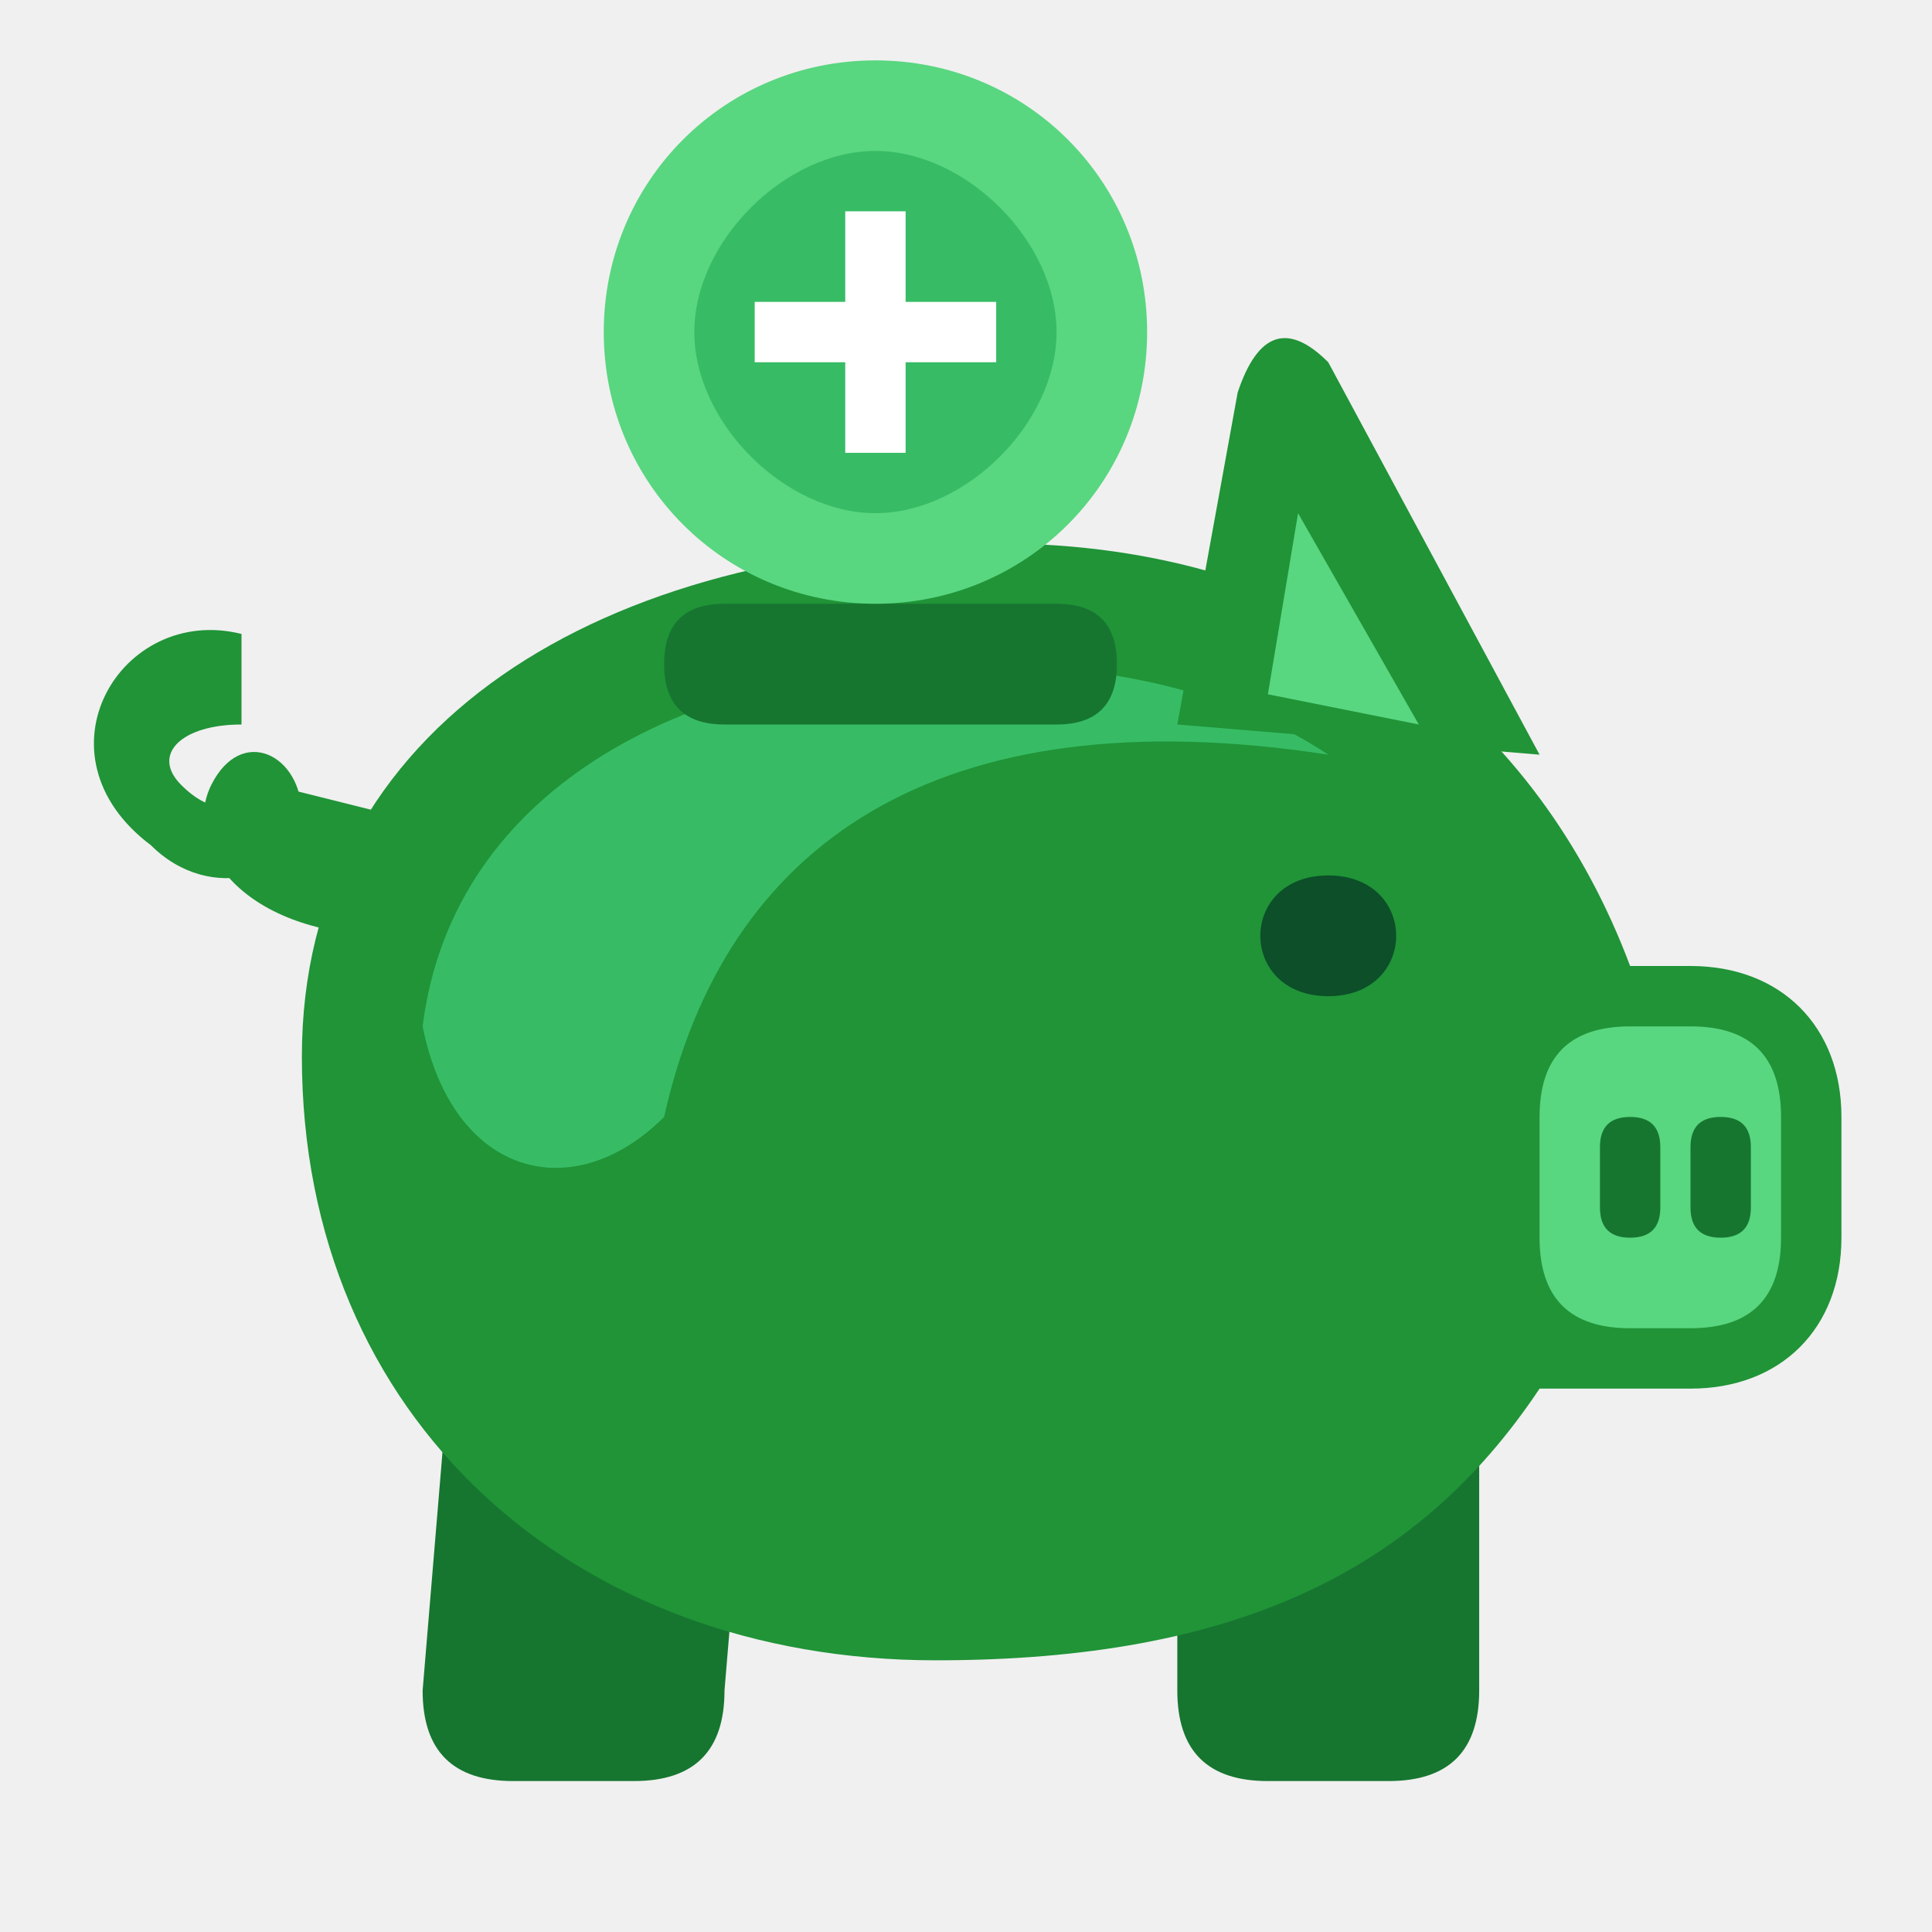
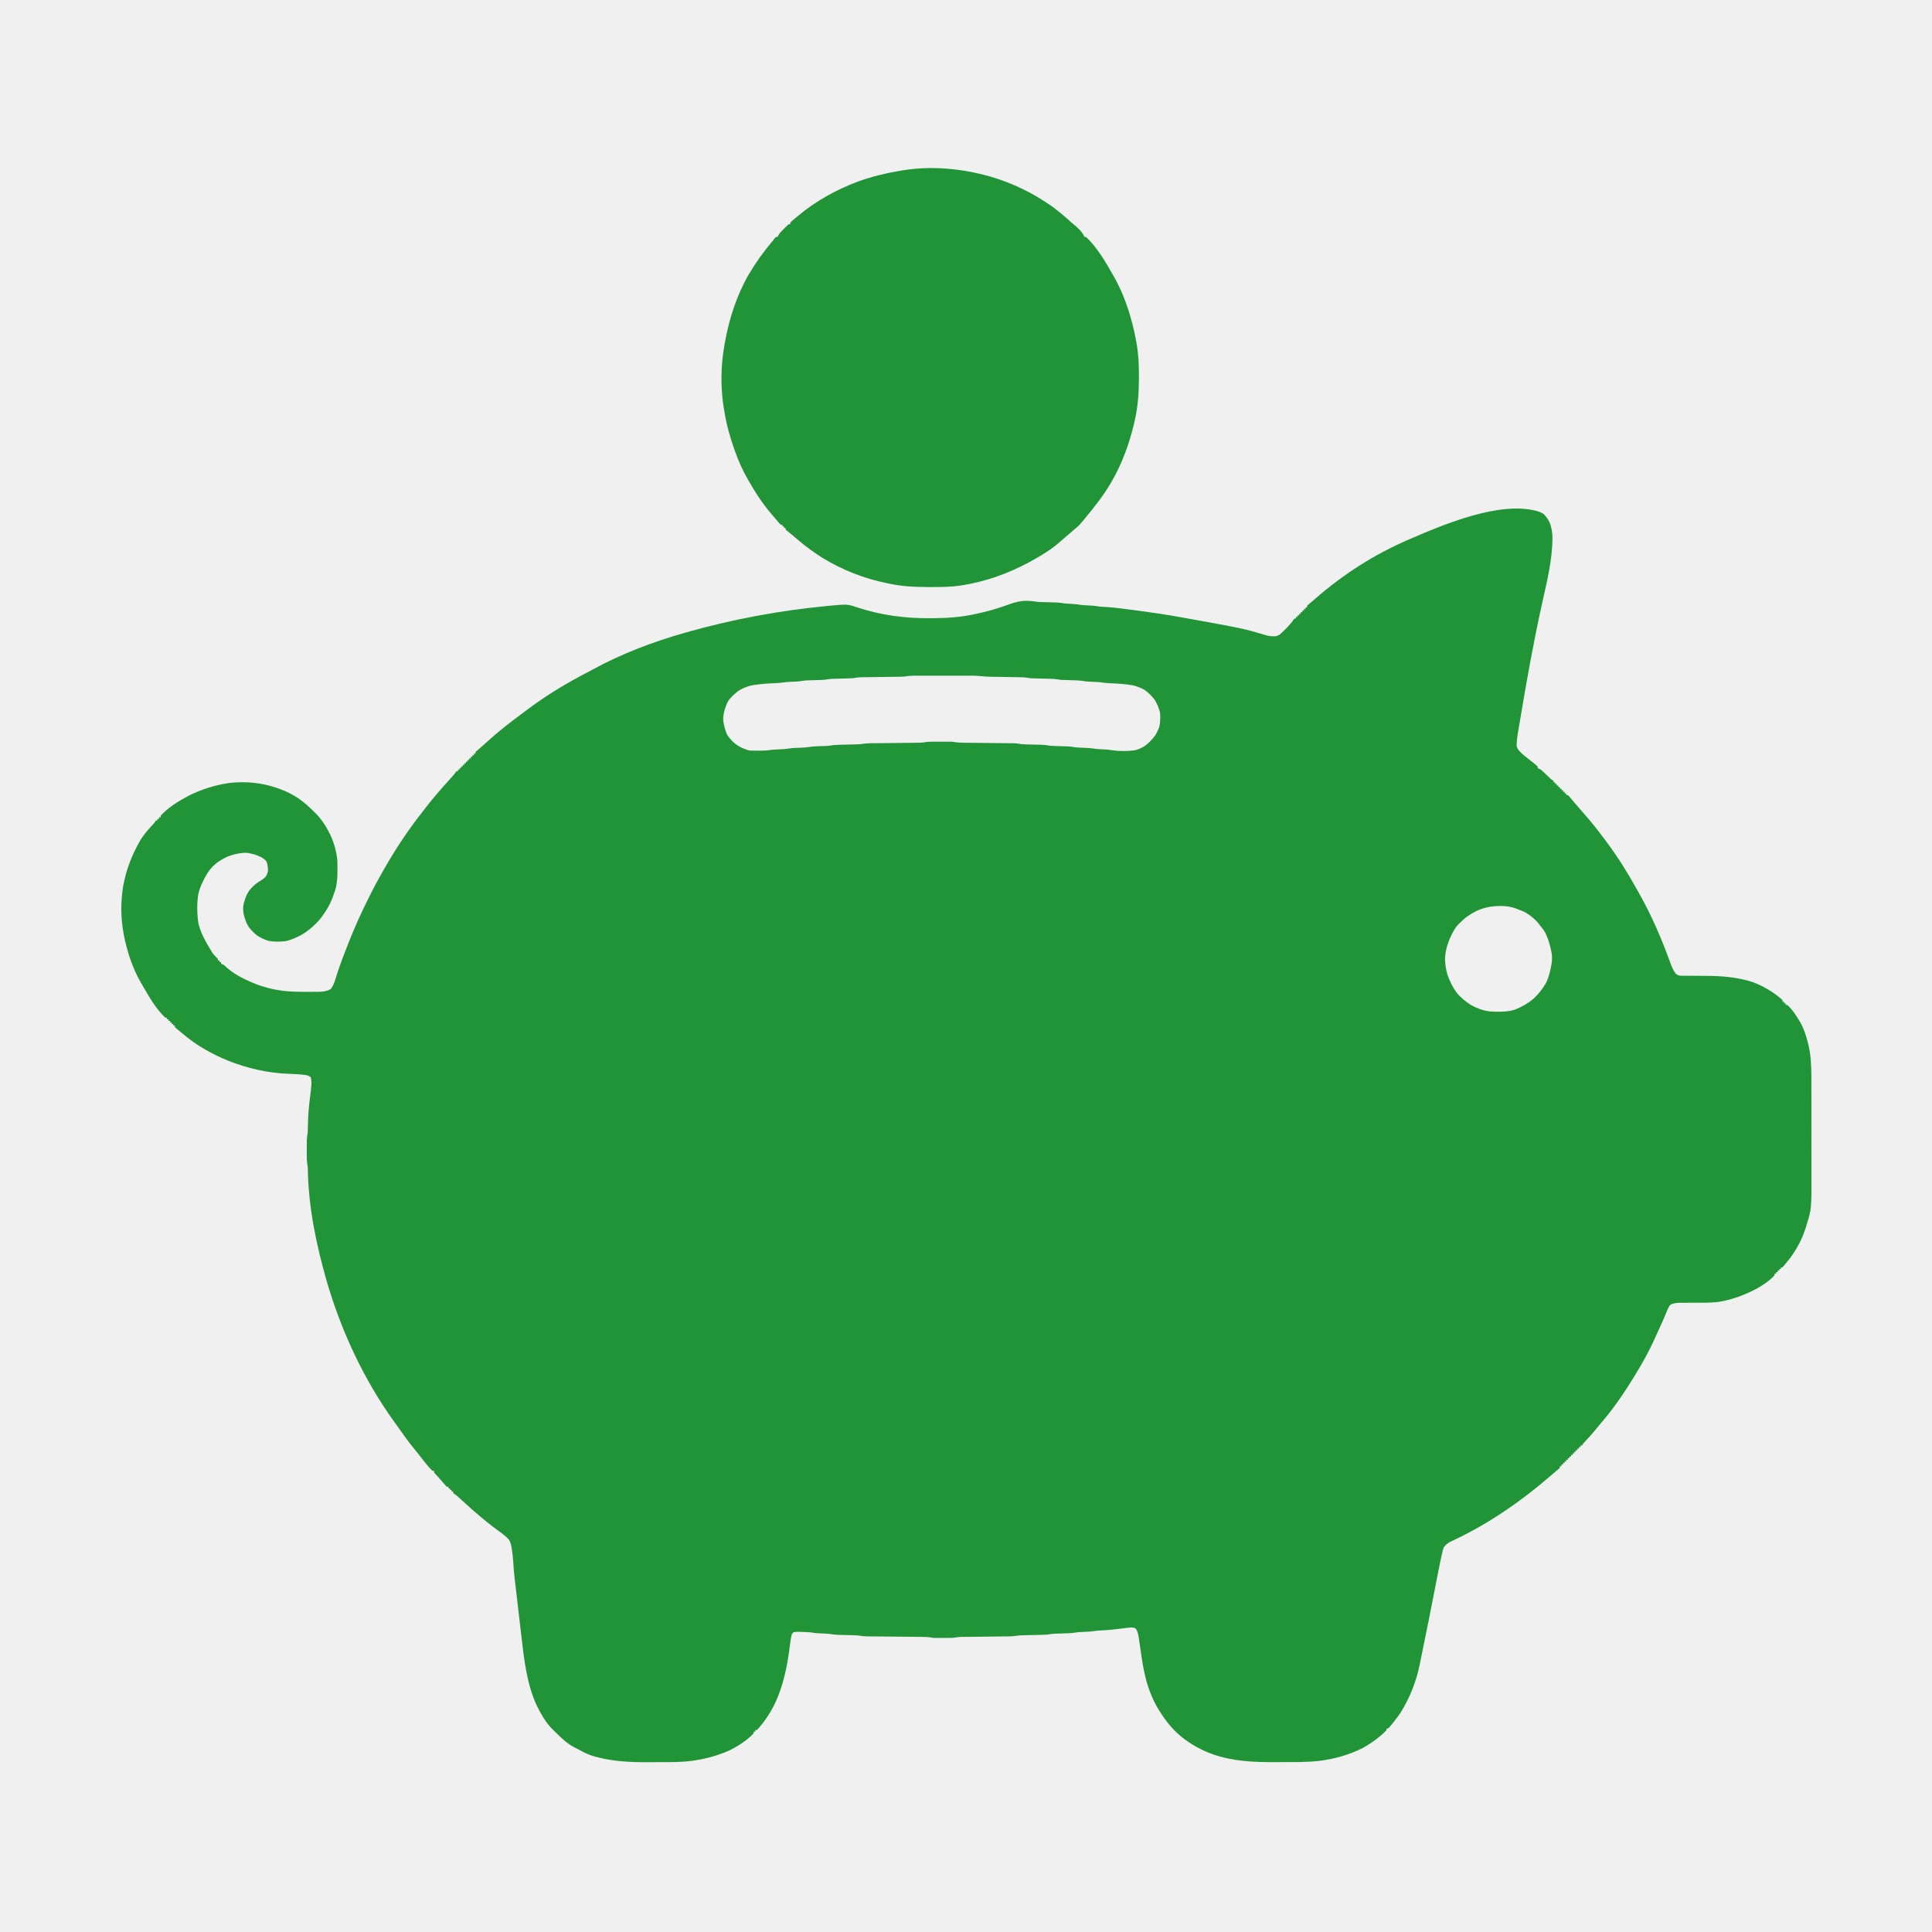
- <svg xmlns="http://www.w3.org/2000/svg" width="64" height="64" viewBox="0 0 64 64">
-   <path fill="#167630" d="M15 44L25 44L24 56Q24 59 21 59L17 59Q14 59 14 56Z M39 44L49 44L49 56Q49 59 46 59L42 59Q39 59 39 56Z" />
-   <path fill="#209437" d="M13 31C8 31 6 28 7 26C8 24 10 25 10 27C10 29 7 30 5 28C1 25 4 20 8 21L8 24C6 24 5 25 6 26C7 27 8 27 9 26L13 27Z" />
-   <path fill="#209437" d="M10 35C10 24 20 18 33 18C44 18 51 24 54 32L56 32C59 32 61 34 61 37L61 41C61 44 59 46 56 46L51 46C47 52 41 55 31 55C19 55 10 47 10 35Z" />
-   <path fill="#37BC65" d="M14 34C15 26 23 22 32 22C37 22 41 23 44 25C31 23 24 28 22 37C19 40 15 39 14 34Z" />
-   <path fill="#209437" d="M39 24L41 13Q42 10 44 12L51 25Z" />
-   <path fill="#59D680" d="M43 17L47 24L42 23Z" />
-   <path fill="#59D680" d="M54 34L56 34Q59 34 59 37L59 41Q59 44 56 44L54 44Q51 44 51 41L51 37Q51 34 54 34Z" />
-   <path fill="#167630" d="M54 37Q55 37 55 38L55 40Q55 41 54 41Q53 41 53 40L53 38Q53 37 54 37Z M57 37Q58 37 58 38L58 40Q58 41 57 41Q56 41 56 40L56 38Q56 37 57 37Z" />
-   <path fill="#0C4F29" d="M44 29C47 29 47 33 44 33C41 33 41 29 44 29Z" />
-   <path fill="#167630" d="M24 20L35 20Q37 20 37 22Q37 24 35 24L24 24Q22 24 22 22Q22 20 24 20Z" />
-   <path fill="#59D680" d="M29 2C34 2 38 6 38 11C38 16 34 20 29 20C24 20 20 16 20 11C20 6 24 2 29 2Z" />
-   <path fill="#37BC65" d="M29 5C32 5 35 8 35 11C35 14 32 17 29 17C26 17 23 14 23 11C23 8 26 5 29 5Z" />
-   <path fill="#FFFFFF" d="M28 7L30 7L30 10L33 10L33 12L30 12L30 15L28 15L28 12L25 12L25 10L28 10Z" />
+ <svg xmlns="http://www.w3.org/2000/svg" width="64" height="64" viewBox="0 0 2430 2430">
+   <path fill="#209437" d="M0 0 C28.152 8.297 54.252 20.93 78.162 37.979 C86.495 44.191 94.406 50.846 102.06 57.874 C103.632 59.276 105.252 60.626 106.908 61.928 C109.2 63.795 111.101 65.689 113.037 67.917 C113.618 68.577 114.2 69.237 114.799 69.917 C116.349 71.917 116.349 71.917 117.431 74.167 C117.734 74.744 118.037 75.322 118.349 75.917 C119.009 75.917 119.669 75.917 120.349 75.917 C132.288 87.42 142.217 102.614 150.282 117.033 C151.4 119.006 152.561 120.949 153.728 122.893 C166.959 145.306 175.389 170.108 181.037 195.417 C181.227 196.269 181.418 197.122 181.615 198 C182.243 200.965 182.806 203.935 183.349 206.917 C183.476 207.598 183.603 208.28 183.733 208.982 C186.297 223.085 186.913 236.915 186.849 251.229 C186.848 251.776 186.848 251.776 186.843 254.543 C186.771 272.8 185.548 290.09 181.349 307.917 C181.071 309.119 180.792 310.321 180.505 311.56 C174.469 336.832 165.458 361.435 152.349 383.917 C151.949 384.606 151.549 385.296 151.136 386.006 C141.841 401.823 130.436 416.075 118.774 430.192 C117.839 431.324 116.908 432.46 115.981 433.599 C113.773 436.296 111.575 438.791 108.912 441.042 C108.226 441.627 107.54 442.212 106.834 442.815 C106.014 443.509 105.194 444.202 104.349 444.917 C102.715 446.319 101.083 447.725 99.451 449.13 C97.634 450.691 95.81 452.246 93.986 453.8 C91.675 455.771 89.387 457.764 87.119 459.784 C79.1 466.862 70.57 472.518 61.349 477.917 C61.03 478.106 61.03 478.106 59.417 479.064 C33.339 494.491 5.006 506.022 -24.713 512.104 C-25.09 512.182 -25.09 512.182 -26.999 512.574 C-29.544 513.067 -32.092 513.502 -34.651 513.917 C-35.749 514.096 -36.847 514.276 -37.979 514.461 C-50.284 516.241 -62.548 516.314 -74.963 516.292 C-76.07 516.292 -77.178 516.291 -78.319 516.291 C-95.107 516.259 -111.195 515.494 -127.651 511.917 C-128.553 511.735 -129.455 511.553 -130.384 511.365 C-158.8 505.607 -185.868 494.923 -210.651 479.917 C-220.737 473.513 -230.537 466.652 -239.651 458.917 C-240.753 457.987 -241.856 457.057 -242.959 456.128 C-245.201 454.235 -247.438 452.336 -249.67 450.432 C-251.588 448.814 -253.542 447.236 -255.537 445.714 C-256.235 445.121 -256.932 444.528 -257.651 443.917 C-257.651 443.257 -257.651 442.597 -257.651 441.917 C-258.311 441.917 -258.971 441.917 -259.651 441.917 C-259.651 441.257 -259.651 440.597 -259.651 439.917 C-260.311 439.917 -260.971 439.917 -261.651 439.917 C-261.651 439.257 -261.651 438.597 -261.651 437.917 C-262.311 437.917 -262.971 437.917 -263.651 437.917 C-264.99 436.624 -264.99 436.624 -266.588 434.729 C-267.212 433.992 -267.836 433.255 -268.479 432.495 C-268.837 432.069 -268.837 432.069 -270.651 429.917 C-271.47 428.983 -272.29 428.05 -273.135 427.089 C-283.988 414.672 -293.329 401.182 -301.522 386.88 C-302.715 384.805 -303.931 382.744 -305.147 380.682 C-311.464 369.818 -316.378 358.725 -320.651 346.917 C-320.838 346.403 -320.838 346.403 -321.788 343.802 C-327.594 327.723 -331.913 311.788 -334.651 294.917 C-334.813 293.969 -334.975 293.021 -335.142 292.044 C-339.487 266.056 -339.16 238.851 -334.651 212.917 C-334.474 211.888 -334.297 210.858 -334.115 209.798 C-328.808 179.713 -319.344 149.915 -304.057 123.327 C-295.411 108.714 -285.624 94.868 -274.651 81.917 C-273.671 80.688 -272.692 79.459 -271.713 78.229 C-271.033 77.466 -270.352 76.703 -269.651 75.917 C-268.991 75.917 -268.331 75.917 -267.651 75.917 C-267.527 75.651 -267.527 75.651 -266.901 74.307 C-265.085 70.834 -262.424 68.401 -259.651 65.667 C-259.104 65.112 -258.558 64.558 -257.994 63.987 C-256.588 62.587 -255.123 61.247 -253.651 59.917 C-252.991 59.917 -252.331 59.917 -251.651 59.917 C-251.651 59.257 -251.651 58.597 -251.651 57.917 C-249.231 55.334 -246.373 53.171 -243.651 50.917 C-243.141 50.485 -242.631 50.054 -242.106 49.61 C-219.696 30.691 -193.104 16.137 -165.651 5.917 C-148.983 0.01 -132.079 -4.169 -114.651 -7.083 C-113.712 -7.247 -112.773 -7.411 -111.805 -7.579 C-74.537 -13.89 -36.2 -10.246 0 0 Z " transform="translate(1245.651,222.0833)" />
+   <path fill="#209437" d="M0 0 C2.952 0.944 5.338 1.768 7.914 3.441 C11.327 6.779 13.624 9.924 15.727 14.191 C18.159 20.402 19.172 26.387 19.348 33.039 C19.378 62.098 11.996 90.35 5.768 118.58 C-4.902 167.05 -13.537 215.861 -21.705 264.802 C-22.218 267.862 -22.738 270.92 -23.261 273.978 C-23.404 274.815 -23.546 275.651 -23.693 276.513 C-23.942 277.972 -24.192 279.431 -24.446 280.889 C-25.232 285.534 -25.654 290.125 -25.77 294.832 C-25.273 297.191 -25.273 297.191 -23.738 300.078 C-20.688 303.93 -17.259 306.747 -13.398 309.754 C-12.005 310.859 -10.612 311.965 -9.219 313.07 C-7.291 314.596 -5.364 316.121 -3.429 317.636 C-2.006 318.776 -0.634 319.978 0.727 321.191 C0.727 321.851 0.727 322.511 0.727 323.191 C2.047 323.883 3.383 324.546 4.727 325.191 C6.434 326.596 6.434 326.596 8.109 328.195 C8.719 328.771 9.329 329.346 9.957 329.939 C10.27 330.239 10.27 330.239 11.852 331.754 C13.102 332.945 14.355 334.134 15.609 335.32 C16.16 335.847 16.711 336.374 17.278 336.916 C18.727 338.191 18.727 338.191 20.727 339.191 C20.727 339.851 20.727 340.511 20.727 341.191 C21.387 341.191 22.047 341.191 22.727 341.191 C22.727 341.851 22.727 342.511 22.727 343.191 C23.387 343.191 24.047 343.191 24.727 343.191 C24.727 343.851 24.727 344.511 24.727 345.191 C25.387 345.191 26.047 345.191 26.727 345.191 C26.727 345.851 26.727 346.511 26.727 347.191 C27.387 347.191 28.047 347.191 28.727 347.191 C28.727 347.851 28.727 348.511 28.727 349.191 C29.387 349.191 30.047 349.191 30.727 349.191 C30.727 349.851 30.727 350.511 30.727 351.191 C31.387 351.191 32.047 351.191 32.727 351.191 C32.727 351.851 32.727 352.511 32.727 353.191 C33.387 353.191 34.047 353.191 34.727 353.191 C34.727 353.851 34.727 354.511 34.727 355.191 C35.387 355.191 36.047 355.191 36.727 355.191 C36.727 355.851 36.727 356.511 36.727 357.191 C37.387 357.191 38.047 357.191 38.727 357.191 C40.031 358.449 40.031 358.449 41.602 360.316 C42.225 361.05 42.849 361.783 43.492 362.539 C43.861 362.977 43.861 362.977 45.727 365.191 C47.097 366.796 48.471 368.398 49.846 369.999 C50.866 371.188 51.885 372.378 52.902 373.57 C55.557 376.677 58.227 379.769 60.934 382.832 C68.983 391.964 76.448 401.437 83.727 411.191 C84.65 412.415 85.573 413.639 86.496 414.863 C100.587 433.681 113.153 453.538 124.551 474.083 C125.723 476.184 126.908 478.276 128.098 480.367 C144.352 509.046 157.159 539.076 168.294 570.079 C169.936 574.555 171.74 578.405 174.727 582.191 C176.523 583.337 176.523 583.337 178.727 584.191 C181.21 584.443 181.21 584.443 184.032 584.447 C185.096 584.454 186.159 584.461 187.255 584.468 C188.406 584.467 189.556 584.466 190.742 584.465 C193.217 584.485 195.693 584.506 198.168 584.527 C202.04 584.55 205.911 584.566 209.783 584.572 C230.958 584.627 251.776 585.867 271.984 592.715 C284.437 597.455 295.562 604.056 305.852 612.504 C306.8 613.391 307.749 614.278 308.727 615.191 C308.727 615.851 308.727 616.511 308.727 617.191 C309.387 617.191 310.047 617.191 310.727 617.191 C310.727 617.851 310.727 618.511 310.727 619.191 C311.387 619.191 312.047 619.191 312.727 619.191 C312.727 619.851 312.727 620.511 312.727 621.191 C313.387 621.191 314.047 621.191 314.727 621.191 C321.694 627.387 327.023 636.211 331.727 644.191 C335.796 651.844 338.318 659.713 340.477 668.066 C340.576 668.449 340.576 668.449 341.079 670.385 C344.353 683.966 345.026 697.57 345.001 711.464 C345.006 713.126 345.011 714.789 345.017 716.452 C345.03 720.919 345.031 725.387 345.028 729.854 C345.027 733.608 345.032 737.362 345.037 741.116 C345.048 749.988 345.048 758.86 345.042 767.731 C345.036 776.825 345.048 785.92 345.07 795.014 C345.088 802.873 345.093 810.733 345.09 818.593 C345.088 823.264 345.091 827.935 345.105 832.606 C345.229 877.73 345.229 877.73 338.852 898.254 C338.589 899.126 338.326 899.998 338.056 900.897 C333.719 915.011 327.324 927.052 318.699 939 C317.081 941.1 315.423 943.154 313.727 945.191 C313.242 945.809 312.757 946.426 312.258 947.062 C311.131 948.48 309.936 949.844 308.727 951.191 C308.067 951.191 307.407 951.191 306.727 951.191 C306.727 951.851 306.727 952.511 306.727 953.191 C306.067 953.191 305.407 953.191 304.727 953.191 C304.727 953.851 304.727 954.511 304.727 955.191 C304.067 955.191 303.407 955.191 302.727 955.191 C302.727 955.851 302.727 956.511 302.727 957.191 C302.067 957.191 301.407 957.191 300.727 957.191 C300.727 957.851 300.727 958.511 300.727 959.191 C300.067 959.191 299.407 959.191 298.727 959.191 C298.727 959.851 298.727 960.511 298.727 961.191 C292.285 968.217 283.69 973.948 275.343 978.488 C259.701 986.577 243.917 992.479 226.401 994.909 C215.693 996.04 204.79 995.668 194.035 995.703 C190.647 995.718 187.259 995.751 183.871 995.785 C182.84 995.782 181.809 995.779 180.746 995.776 C176.462 995.821 173.208 996.015 169.154 997.501 C168.353 998.059 167.552 998.617 166.727 999.191 C165.206 1001.841 164.077 1004.19 162.977 1007.004 C162.295 1008.637 161.611 1010.27 160.926 1011.902 C160.57 1012.764 160.215 1013.626 159.849 1014.515 C157.927 1019.097 155.856 1023.61 153.789 1028.129 C153.367 1029.054 152.946 1029.979 152.511 1030.931 C151.253 1033.686 149.99 1036.439 148.727 1039.191 C148.338 1040.039 147.95 1040.887 147.55 1041.761 C142.44 1052.882 136.951 1063.653 130.727 1074.191 C130.338 1074.853 129.95 1075.515 129.55 1076.197 C115.035 1100.832 99.057 1125.651 80.273 1147.246 C77.861 1150.036 75.537 1152.879 73.227 1155.754 C69.418 1160.446 65.401 1164.904 61.268 1169.309 C57.825 1172.994 57.825 1172.994 56.727 1175.191 C56.067 1175.191 55.407 1175.191 54.727 1175.191 C54.727 1175.851 54.727 1176.511 54.727 1177.191 C54.067 1177.191 53.407 1177.191 52.727 1177.191 C52.727 1177.851 52.727 1178.511 52.727 1179.191 C52.067 1179.191 51.407 1179.191 50.727 1179.191 C50.727 1179.851 50.727 1180.511 50.727 1181.191 C50.067 1181.191 49.407 1181.191 48.727 1181.191 C48.727 1181.851 48.727 1182.511 48.727 1183.191 C48.067 1183.191 47.407 1183.191 46.727 1183.191 C46.727 1183.851 46.727 1184.511 46.727 1185.191 C46.067 1185.191 45.407 1185.191 44.727 1185.191 C44.727 1185.851 44.727 1186.511 44.727 1187.191 C44.067 1187.191 43.407 1187.191 42.727 1187.191 C42.727 1187.851 42.727 1188.511 42.727 1189.191 C42.067 1189.191 41.407 1189.191 40.727 1189.191 C40.727 1189.851 40.727 1190.511 40.727 1191.191 C40.067 1191.191 39.407 1191.191 38.727 1191.191 C38.727 1191.851 38.727 1192.511 38.727 1193.191 C38.067 1193.191 37.407 1193.191 36.727 1193.191 C36.727 1193.851 36.727 1194.511 36.727 1195.191 C36.067 1195.191 35.407 1195.191 34.727 1195.191 C34.727 1195.851 34.727 1196.511 34.727 1197.191 C34.067 1197.191 33.407 1197.191 32.727 1197.191 C32.727 1197.851 32.727 1198.511 32.727 1199.191 C32.067 1199.191 31.407 1199.191 30.727 1199.191 C30.727 1199.851 30.727 1200.511 30.727 1201.191 C30.067 1201.191 29.407 1201.191 28.727 1201.191 C28.727 1201.851 28.727 1202.511 28.727 1203.191 C27.469 1204.496 27.469 1204.496 25.602 1206.066 C24.868 1206.689 24.135 1207.312 23.379 1207.953 C22.504 1208.692 21.628 1209.43 20.727 1210.191 C19.685 1211.092 18.645 1211.995 17.605 1212.898 C-19.344 1244.962 -60.411 1273.401 -104.727 1294.301 C-105.188 1294.522 -105.188 1294.522 -107.52 1295.641 C-108.321 1296.015 -109.122 1296.39 -109.947 1296.776 C-112.957 1298.607 -115.01 1300.479 -117.273 1303.191 C-118.522 1306.619 -118.522 1306.619 -119.383 1310.508 C-119.542 1311.21 -119.702 1311.911 -119.867 1312.634 C-120.356 1314.816 -120.818 1317.002 -121.273 1319.191 C-121.414 1319.849 -121.555 1320.507 -121.699 1321.184 C-122.69 1325.823 -123.613 1330.474 -124.523 1335.129 C-124.82 1336.627 -125.117 1338.126 -125.414 1339.624 C-127.946 1352.423 -130.426 1365.232 -132.915 1378.039 C-135.03 1388.917 -137.183 1399.785 -139.481 1410.627 C-140.881 1417.241 -142.199 1423.869 -143.499 1430.504 C-144.723 1436.74 -145.988 1442.968 -147.273 1449.191 C-147.469 1450.14 -147.664 1451.089 -147.865 1452.067 C-152.193 1472.547 -160.075 1492.451 -171.053 1510.29 C-174.172 1515.15 -177.623 1519.718 -181.273 1524.191 C-181.875 1524.946 -182.477 1525.7 -183.098 1526.477 C-184.43 1528.099 -185.842 1529.655 -187.273 1531.191 C-187.933 1531.191 -188.593 1531.191 -189.273 1531.191 C-189.273 1531.851 -189.273 1532.511 -189.273 1533.191 C-197.727 1542.182 -209.252 1550.257 -220.027 1556.18 C-237.021 1564.578 -255.598 1569.735 -274.368 1572.024 C-289.297 1573.657 -304.282 1573.531 -319.281 1573.507 C-322.479 1573.502 -325.677 1573.509 -328.875 1573.528 C-355.682 1573.679 -381.864 1572.635 -407.453 1563.821 C-422.637 1558.362 -435.858 1550.99 -448.377 1540.786 C-458.955 1531.892 -466.94 1521.861 -474.273 1510.191 C-474.643 1509.618 -475.013 1509.045 -475.394 1508.455 C-479.95 1501.341 -483.381 1493.972 -486.461 1486.129 C-486.615 1485.743 -486.615 1485.743 -487.397 1483.792 C-494.077 1466 -496.613 1446.918 -499.331 1428.214 C-499.753 1425.33 -500.189 1422.448 -500.625 1419.566 C-500.686 1419.131 -500.686 1419.131 -500.995 1416.928 C-501.544 1413.322 -502.138 1410.474 -503.723 1407.162 C-504.235 1406.511 -504.746 1405.861 -505.273 1405.191 C-507.727 1404.293 -507.727 1404.293 -511.273 1404.191 C-515.211 1404.505 -519.111 1405.028 -523.023 1405.566 C-531.555 1406.675 -540.016 1407.566 -548.614 1407.9 C-551.521 1408.016 -554.328 1408.201 -557.199 1408.684 C-561.986 1409.474 -566.799 1409.581 -571.641 1409.797 C-572.023 1409.816 -572.023 1409.816 -573.961 1409.91 C-574.645 1409.94 -575.33 1409.971 -576.035 1410.002 C-578.273 1410.191 -578.273 1410.191 -581.164 1410.691 C-584.254 1411.188 -587.209 1411.38 -590.336 1411.473 C-591.463 1411.51 -592.589 1411.547 -593.75 1411.586 C-596.099 1411.656 -598.448 1411.727 -600.797 1411.797 C-601.924 1411.834 -603.05 1411.872 -604.211 1411.91 C-604.721 1411.925 -604.721 1411.925 -607.301 1412.002 C-610.273 1412.191 -610.273 1412.191 -613.137 1412.691 C-616.935 1413.297 -620.687 1413.402 -624.523 1413.473 C-625.3 1413.491 -626.076 1413.509 -626.876 1413.528 C-630.174 1413.607 -633.472 1413.675 -636.77 1413.744 C-639.188 1413.796 -641.605 1413.853 -644.023 1413.91 C-644.761 1413.924 -645.499 1413.937 -646.259 1413.951 C-649.251 1414.023 -652.128 1414.166 -655.078 1414.691 C-658.523 1415.23 -661.799 1415.345 -665.285 1415.381 C-665.959 1415.389 -666.633 1415.397 -667.328 1415.406 C-668.781 1415.423 -670.235 1415.438 -671.688 1415.452 C-673.992 1415.473 -676.296 1415.5 -678.6 1415.528 C-684.321 1415.598 -690.041 1415.658 -695.762 1415.717 C-700.603 1415.769 -705.444 1415.823 -710.285 1415.883 C-712.548 1415.91 -714.812 1415.931 -717.075 1415.951 C-718.471 1415.968 -719.866 1415.985 -721.262 1416.002 C-722.474 1416.014 -723.686 1416.027 -724.935 1416.04 C-728.13 1416.185 -731.13 1416.624 -734.273 1417.191 C-736.293 1417.279 -738.315 1417.322 -740.336 1417.324 C-741.463 1417.326 -742.589 1417.327 -743.75 1417.328 C-744.913 1417.324 -746.075 1417.32 -747.273 1417.316 C-747.855 1417.318 -747.855 1417.318 -750.797 1417.328 C-751.36 1417.327 -751.36 1417.327 -754.211 1417.324 C-755.231 1417.323 -756.25 1417.322 -757.301 1417.321 C-760.273 1417.191 -760.273 1417.191 -762.952 1416.695 C-766.777 1416.115 -770.528 1416.024 -774.387 1416.002 C-775.178 1415.994 -775.969 1415.985 -776.784 1415.977 C-778.493 1415.959 -780.202 1415.944 -781.91 1415.931 C-784.618 1415.91 -787.325 1415.883 -790.032 1415.854 C-795.779 1415.795 -801.526 1415.743 -807.273 1415.691 C-813.935 1415.632 -820.597 1415.57 -827.259 1415.5 C-829.921 1415.473 -832.583 1415.452 -835.245 1415.432 C-836.884 1415.415 -838.522 1415.398 -840.16 1415.381 C-840.896 1415.377 -841.632 1415.372 -842.39 1415.368 C-846.454 1415.319 -850.281 1414.93 -854.273 1414.191 C-856.584 1414.06 -858.897 1413.969 -861.211 1413.91 C-861.864 1413.891 -861.864 1413.891 -865.172 1413.797 C-866.539 1413.761 -867.906 1413.726 -869.273 1413.691 C-871.961 1413.623 -874.648 1413.55 -877.336 1413.473 C-877.93 1413.458 -877.93 1413.458 -880.934 1413.381 C-884.12 1413.2 -887.134 1412.745 -890.273 1412.191 C-891.709 1412.07 -893.147 1411.974 -894.586 1411.91 C-895.352 1411.873 -896.117 1411.835 -896.906 1411.797 C-897.687 1411.762 -898.469 1411.727 -899.273 1411.691 C-907.509 1411.324 -907.509 1411.324 -911.168 1410.688 C-915.76 1409.954 -920.317 1409.846 -924.961 1409.754 C-925.91 1409.708 -926.86 1409.662 -927.838 1409.615 C-930.439 1409.573 -932.735 1409.623 -935.273 1410.191 C-935.953 1410.991 -936.632 1411.79 -937.332 1412.613 C-938.494 1417.031 -939.147 1421.344 -939.648 1425.879 C-943.001 1452.813 -948.055 1478.803 -960.287 1503.213 C-965.959 1514.028 -972.932 1524.254 -981.273 1533.191 C-981.933 1533.191 -982.593 1533.191 -983.273 1533.191 C-983.273 1533.851 -983.273 1534.511 -983.273 1535.191 C-983.933 1535.191 -984.593 1535.191 -985.273 1535.191 C-985.273 1535.851 -985.273 1536.511 -985.273 1537.191 C-992.993 1545.63 -1003.94 1552.654 -1014.023 1557.941 C-1025.134 1563.206 -1036.772 1566.833 -1048.773 1569.441 C-1049.116 1569.517 -1049.116 1569.517 -1050.85 1569.899 C-1053.317 1570.398 -1055.786 1570.805 -1058.273 1571.191 C-1058.833 1571.28 -1058.833 1571.28 -1061.664 1571.731 C-1076.364 1573.817 -1091.241 1573.566 -1106.055 1573.562 C-1109.143 1573.562 -1112.23 1573.576 -1115.318 1573.603 C-1140.56 1573.823 -1165.891 1572.84 -1190.139 1564.966 C-1195.857 1562.892 -1201.208 1560.12 -1206.511 1557.162 C-1208.109 1556.282 -1209.739 1555.462 -1211.371 1554.648 C-1220.395 1549.924 -1227.374 1543.06 -1234.527 1535.928 C-1235.943 1534.52 -1237.385 1533.141 -1238.836 1531.77 C-1247.12 1523.424 -1253.041 1512.633 -1258.273 1502.191 C-1270.986 1474.352 -1274.228 1443.485 -1277.683 1413.412 C-1278.147 1409.395 -1278.626 1405.38 -1279.104 1401.365 C-1280.096 1393.001 -1281.069 1384.635 -1282.034 1376.268 C-1282.267 1374.25 -1282.5 1372.232 -1282.733 1370.215 C-1283.377 1364.651 -1284.019 1359.088 -1284.659 1353.525 C-1285.151 1349.247 -1285.649 1344.97 -1286.151 1340.693 C-1286.871 1334.504 -1287.402 1328.352 -1287.711 1322.129 C-1288.045 1316.378 -1288.655 1310.752 -1289.586 1305.066 C-1289.692 1304.368 -1289.797 1303.669 -1289.906 1302.949 C-1290.467 1299.769 -1291.326 1297.085 -1292.75 1294.188 C-1296.408 1289.844 -1300.771 1286.723 -1305.336 1283.379 C-1307.244 1281.953 -1309.152 1280.526 -1311.059 1279.098 C-1311.968 1278.42 -1312.876 1277.742 -1313.813 1277.043 C-1318.424 1273.573 -1322.86 1269.909 -1327.273 1266.191 C-1328.314 1265.325 -1329.354 1264.459 -1330.395 1263.594 C-1336.934 1258.13 -1343.283 1252.497 -1349.539 1246.711 C-1358.815 1238.163 -1358.815 1238.163 -1363.273 1235.191 C-1363.273 1234.531 -1363.273 1233.871 -1363.273 1233.191 C-1363.933 1233.191 -1364.593 1233.191 -1365.273 1233.191 C-1365.273 1232.531 -1365.273 1231.871 -1365.273 1231.191 C-1365.933 1231.191 -1366.593 1231.191 -1367.273 1231.191 C-1367.273 1230.531 -1367.273 1229.871 -1367.273 1229.191 C-1367.933 1229.191 -1368.593 1229.191 -1369.273 1229.191 C-1369.273 1228.531 -1369.273 1227.871 -1369.273 1227.191 C-1369.933 1227.191 -1370.593 1227.191 -1371.273 1227.191 C-1372.684 1225.793 -1372.684 1225.793 -1374.336 1223.816 C-1377.961 1219.533 -1381.735 1215.408 -1385.551 1211.293 C-1386.119 1210.599 -1386.688 1209.906 -1387.273 1209.191 C-1387.273 1208.531 -1387.273 1207.871 -1387.273 1207.191 C-1387.933 1207.191 -1388.593 1207.191 -1389.273 1207.191 C-1396.11 1200.797 -1401.724 1192.553 -1407.595 1185.269 C-1409.176 1183.312 -1410.766 1181.364 -1412.359 1179.418 C-1419.263 1170.945 -1425.634 1162.183 -1431.864 1153.207 C-1433.585 1150.747 -1435.344 1148.317 -1437.108 1145.887 C-1475.715 1092.567 -1504.584 1030.311 -1522.79 967.098 C-1535.774 921.404 -1545.497 874.37 -1546.132 826.72 C-1546.273 824.191 -1546.273 824.191 -1546.776 821.308 C-1547.319 817.909 -1547.403 814.695 -1547.406 811.254 C-1547.408 809.947 -1547.409 808.64 -1547.41 807.293 C-1547.408 806.619 -1547.406 805.945 -1547.404 805.251 C-1547.398 803.197 -1547.404 801.144 -1547.41 799.09 C-1547.41 798.436 -1547.41 798.436 -1547.406 795.129 C-1547.405 793.942 -1547.404 792.754 -1547.403 791.531 C-1547.279 788.325 -1546.818 785.348 -1546.273 782.191 C-1546.166 780.261 -1546.097 778.328 -1546.062 776.395 C-1546.036 775.284 -1546.009 774.173 -1545.982 773.028 C-1545.955 771.845 -1545.927 770.661 -1545.898 769.441 C-1545.624 759.693 -1544.941 750.115 -1543.711 740.441 C-1541.148 720.051 -1541.148 720.051 -1542.273 712.191 C-1545.273 710.191 -1545.273 710.191 -1547.566 709.594 C-1554.917 708.413 -1562.091 708.027 -1569.523 707.816 C-1595.932 706.942 -1621.795 701.045 -1646.336 691.316 C-1656.337 687.224 -1665.94 682.633 -1675.273 677.191 C-1675.936 676.81 -1676.599 676.43 -1677.281 676.037 C-1687.456 670.135 -1696.58 663.266 -1705.536 655.654 C-1706.699 654.675 -1707.876 653.711 -1709.065 652.764 C-1710.503 651.615 -1711.893 650.408 -1713.273 649.191 C-1713.273 648.531 -1713.273 647.871 -1713.273 647.191 C-1713.933 647.191 -1714.593 647.191 -1715.273 647.191 C-1715.273 646.531 -1715.273 645.871 -1715.273 645.191 C-1715.933 645.191 -1716.593 645.191 -1717.273 645.191 C-1717.273 644.531 -1717.273 643.871 -1717.273 643.191 C-1717.933 643.191 -1718.593 643.191 -1719.273 643.191 C-1719.273 642.531 -1719.273 641.871 -1719.273 641.191 C-1719.933 641.191 -1720.593 641.191 -1721.273 641.191 C-1721.273 640.531 -1721.273 639.871 -1721.273 639.191 C-1721.933 639.191 -1722.593 639.191 -1723.273 639.191 C-1723.273 638.531 -1723.273 637.871 -1723.273 637.191 C-1723.933 637.191 -1724.593 637.191 -1725.273 637.191 C-1737.353 626.168 -1746.131 610.159 -1754.273 596.191 C-1754.641 595.574 -1755.008 594.956 -1755.386 594.319 C-1766.389 575.683 -1773.438 554.103 -1777.577 532.912 C-1781.428 511.878 -1781.761 492.28 -1778.273 471.191 C-1774.346 450.258 -1767.078 431.553 -1756.273 413.191 C-1751.634 405.889 -1745.908 399.466 -1740.023 393.152 C-1738.273 391.191 -1738.273 391.191 -1737.273 389.191 C-1736.613 389.191 -1735.953 389.191 -1735.273 389.191 C-1735.273 388.531 -1735.273 387.871 -1735.273 387.191 C-1734.613 387.191 -1733.953 387.191 -1733.273 387.191 C-1733.273 386.531 -1733.273 385.871 -1733.273 385.191 C-1732.613 385.191 -1731.953 385.191 -1731.273 385.191 C-1731.273 384.531 -1731.273 383.871 -1731.273 383.191 C-1721.998 373.027 -1708.634 364.734 -1696.559 358.32 C-1680.038 349.923 -1662.478 344.51 -1644.148 341.879 C-1628.128 340.208 -1612.739 341.053 -1597.042 344.711 C-1583.429 348.119 -1570.358 353.176 -1558.586 360.879 C-1551.146 365.935 -1544.624 371.845 -1538.273 378.191 C-1537.874 378.579 -1537.874 378.579 -1535.852 380.543 C-1528.118 388.523 -1522.008 398.323 -1517.251 408.345 C-1512.89 418.348 -1509.863 428.988 -1508.971 439.887 C-1508.838 443.64 -1508.806 447.374 -1508.836 451.129 C-1508.839 451.787 -1508.839 451.787 -1508.857 455.119 C-1508.99 463.191 -1509.502 470.406 -1512.082 478.094 C-1512.475 479.116 -1512.868 480.138 -1513.273 481.191 C-1513.636 482.286 -1513.998 483.38 -1514.371 484.508 C-1517.95 494.782 -1523.509 503.753 -1530.086 512.379 C-1536.767 520.417 -1544.503 527.244 -1553.445 532.66 C-1559.791 536.096 -1566.81 539.385 -1573.898 540.906 C-1581.144 541.776 -1588.448 541.936 -1595.625 540.539 C-1600.669 539.021 -1605.095 536.913 -1609.523 534.066 C-1613.834 530.809 -1617.326 527.191 -1620.582 522.883 C-1623.764 517.82 -1625.562 512.397 -1626.852 506.586 C-1627.477 503.034 -1627.681 499.764 -1627.273 496.191 C-1625.869 489.844 -1623.986 483.851 -1620.523 478.316 C-1617.331 473.94 -1613.605 470.43 -1609.273 467.191 C-1607.695 466.204 -1606.112 465.224 -1604.523 464.254 C-1602.264 462.772 -1600.507 461.473 -1598.781 459.391 C-1597.567 457.302 -1596.826 455.546 -1596.273 453.191 C-1596.119 449.714 -1596.483 446.577 -1597.273 443.191 C-1597.603 442.263 -1597.933 441.335 -1598.273 440.379 C-1600.211 438.26 -1601.834 437.043 -1604.273 435.566 C-1610.133 432.556 -1616.108 430.757 -1622.633 429.871 C-1629.281 429.536 -1635.808 431.001 -1642.172 432.809 C-1648.837 434.915 -1654.578 438.18 -1660.273 442.191 C-1665.344 446.171 -1669.321 450.546 -1672.746 456 C-1677.517 464.009 -1681.655 472.308 -1683.8 481.429 C-1685.763 492.871 -1685.512 507.48 -1683.66 518.941 C-1680.452 532.057 -1673.204 543.986 -1666.23 555.422 C-1664.273 558.191 -1664.273 558.191 -1661.535 560.93 C-1661.162 561.303 -1661.162 561.303 -1659.273 563.191 C-1659.273 563.851 -1659.273 564.511 -1659.273 565.191 C-1658.613 565.191 -1657.953 565.191 -1657.273 565.191 C-1657.273 565.851 -1657.273 566.511 -1657.273 567.191 C-1656.613 567.191 -1655.953 567.191 -1655.273 567.191 C-1655.273 567.851 -1655.273 568.511 -1655.273 569.191 C-1653.951 569.88 -1652.616 570.543 -1651.273 571.191 C-1650.141 572.181 -1649.039 573.206 -1647.961 574.254 C-1637.128 583.903 -1623.237 590.141 -1609.91 595.559 C-1606.067 596.96 -1602.218 598.116 -1598.273 599.191 C-1597.469 599.421 -1596.664 599.651 -1595.834 599.888 C-1579.863 604.259 -1564.098 604.674 -1547.648 604.691 C-1547.126 604.694 -1547.126 604.694 -1544.481 604.705 C-1541.461 604.71 -1538.442 604.69 -1535.422 604.66 C-1534.97 604.66 -1534.97 604.66 -1532.681 604.659 C-1528.471 604.582 -1524.778 604.231 -1520.781 602.849 C-1519.624 602.302 -1518.466 601.755 -1517.273 601.191 C-1513.158 595.779 -1511.584 589.374 -1509.586 582.941 C-1505.474 570.18 -1500.706 557.717 -1495.773 545.254 C-1495.421 544.358 -1495.068 543.462 -1494.705 542.539 C-1487.408 524.03 -1479.336 505.956 -1470.398 488.181 C-1469.267 485.929 -1468.145 483.674 -1467.023 481.418 C-1462.07 471.501 -1456.807 461.797 -1451.273 452.191 C-1450.768 451.311 -1450.262 450.431 -1449.741 449.524 C-1448.553 447.47 -1447.354 445.423 -1446.148 443.379 C-1445.771 442.732 -1445.393 442.086 -1445.004 441.42 C-1432.121 419.528 -1417.708 398.388 -1402.022 378.419 C-1400.422 376.38 -1398.835 374.331 -1397.254 372.277 C-1388.742 361.262 -1379.658 350.759 -1370.312 340.445 C-1368.306 338.227 -1366.315 335.997 -1364.336 333.754 C-1363.791 333.136 -1363.245 332.519 -1362.684 331.883 C-1361.273 330.191 -1361.273 330.191 -1359.273 327.191 C-1358.613 327.191 -1357.953 327.191 -1357.273 327.191 C-1357.273 326.531 -1357.273 325.871 -1357.273 325.191 C-1356.613 325.191 -1355.953 325.191 -1355.273 325.191 C-1355.273 324.531 -1355.273 323.871 -1355.273 323.191 C-1354.613 323.191 -1353.953 323.191 -1353.273 323.191 C-1353.273 322.531 -1353.273 321.871 -1353.273 321.191 C-1352.613 321.191 -1351.953 321.191 -1351.273 321.191 C-1351.273 320.531 -1351.273 319.871 -1351.273 319.191 C-1350.613 319.191 -1349.953 319.191 -1349.273 319.191 C-1349.273 318.531 -1349.273 317.871 -1349.273 317.191 C-1348.613 317.191 -1347.953 317.191 -1347.273 317.191 C-1347.273 316.531 -1347.273 315.871 -1347.273 315.191 C-1346.613 315.191 -1345.953 315.191 -1345.273 315.191 C-1345.273 314.531 -1345.273 313.871 -1345.273 313.191 C-1344.613 313.191 -1343.953 313.191 -1343.273 313.191 C-1343.273 312.531 -1343.273 311.871 -1343.273 311.191 C-1342.613 311.191 -1341.953 311.191 -1341.273 311.191 C-1341.273 310.531 -1341.273 309.871 -1341.273 309.191 C-1340.613 309.191 -1339.953 309.191 -1339.273 309.191 C-1339.273 308.531 -1339.273 307.871 -1339.273 307.191 C-1338.613 307.191 -1337.953 307.191 -1337.273 307.191 C-1337.273 306.531 -1337.273 305.871 -1337.273 305.191 C-1336.613 305.191 -1335.953 305.191 -1335.273 305.191 C-1335.273 304.531 -1335.273 303.871 -1335.273 303.191 C-1333.875 301.781 -1333.875 301.781 -1331.898 300.129 C-1328.644 297.363 -1325.439 294.558 -1322.273 291.691 C-1320.607 290.191 -1318.94 288.691 -1317.273 287.191 C-1316.662 286.64 -1316.051 286.088 -1315.422 285.52 C-1302.742 274.236 -1289.209 263.989 -1275.575 253.9 C-1273.568 252.41 -1271.572 250.907 -1269.582 249.395 C-1245.742 231.405 -1219.829 215.945 -1193.319 202.261 C-1191.231 201.169 -1189.164 200.046 -1187.098 198.914 C-1150.955 179.226 -1111.807 164.434 -1072.273 153.191 C-1071.577 152.993 -1070.881 152.794 -1070.164 152.59 C-1012.269 136.11 -952.396 125.035 -892.461 119.316 C-891.205 119.196 -889.948 119.076 -888.654 118.952 C-869.641 117.282 -869.641 117.282 -862.487 118.771 C-859.776 119.559 -857.124 120.444 -854.461 121.379 C-825.408 130.843 -795.071 134.981 -764.586 134.754 C-763.367 134.75 -762.148 134.746 -760.892 134.742 C-741.843 134.656 -723.86 133.517 -705.273 129.191 C-704.258 128.972 -703.242 128.753 -702.195 128.527 C-692.434 126.417 -682.92 123.792 -673.461 120.586 C-672.783 120.358 -672.105 120.131 -671.407 119.896 C-668.085 118.779 -664.775 117.638 -661.48 116.443 C-654.772 114.136 -648.773 112.804 -641.711 112.84 C-637.117 112.948 -632.796 113.429 -628.273 114.191 C-626.109 114.321 -623.941 114.413 -621.773 114.473 C-620.557 114.51 -619.34 114.547 -618.086 114.586 C-617.457 114.603 -617.457 114.603 -614.273 114.691 C-611.773 114.761 -609.273 114.833 -606.773 114.91 C-605.67 114.94 -604.567 114.971 -603.43 115.002 C-600.313 115.189 -597.346 115.65 -594.273 116.191 C-591.605 116.385 -588.945 116.556 -586.273 116.691 C-581.539 116.932 -576.95 117.412 -572.273 118.191 C-569.605 118.385 -566.945 118.556 -564.273 118.691 C-557.027 119.059 -557.027 119.059 -553.454 119.686 C-550.118 120.216 -546.882 120.405 -543.508 120.555 C-531.781 121.194 -520.16 122.846 -508.523 124.379 C-507.331 124.535 -506.138 124.691 -504.909 124.851 C-484.61 127.512 -464.414 130.527 -444.273 134.191 C-443.54 134.324 -442.807 134.457 -442.052 134.593 C-368.344 147.928 -368.344 147.928 -340.43 156.332 C-336.7 157.348 -333.469 157.599 -329.625 157.5 C-327.273 157.191 -327.273 157.191 -324.086 155.629 C-317.126 149.597 -310.396 142.875 -305.273 135.191 C-304.613 135.191 -303.953 135.191 -303.273 135.191 C-303.273 134.531 -303.273 133.871 -303.273 133.191 C-302.613 133.191 -301.953 133.191 -301.273 133.191 C-301.273 132.531 -301.273 131.871 -301.273 131.191 C-300.613 131.191 -299.953 131.191 -299.273 131.191 C-299.273 130.531 -299.273 129.871 -299.273 129.191 C-298.613 129.191 -297.953 129.191 -297.273 129.191 C-297.273 128.531 -297.273 127.871 -297.273 127.191 C-296.613 127.191 -295.953 127.191 -295.273 127.191 C-295.273 126.531 -295.273 125.871 -295.273 125.191 C-294.613 125.191 -293.953 125.191 -293.273 125.191 C-293.273 124.531 -293.273 123.871 -293.273 123.191 C-292.613 123.191 -291.953 123.191 -291.273 123.191 C-291.273 122.531 -291.273 121.871 -291.273 121.191 C-290.613 121.191 -289.953 121.191 -289.273 121.191 C-289.273 120.531 -289.273 119.871 -289.273 119.191 C-288.016 117.887 -288.016 117.887 -286.148 116.316 C-285.415 115.694 -284.681 115.071 -283.926 114.43 C-283.488 114.06 -283.488 114.06 -281.273 112.191 C-280.232 111.29 -279.192 110.388 -278.152 109.484 C-243.384 79.312 -204.584 54.425 -162.273 36.191 C-161.225 35.735 -160.176 35.278 -159.095 34.807 C-116.363 16.327 -46.777 -12.85 0 0 Z M-796.273 208.191 C-798.242 208.295 -800.213 208.356 -802.184 208.381 C-802.754 208.389 -802.754 208.389 -805.642 208.432 C-806.861 208.445 -808.08 208.459 -809.336 208.473 C-809.968 208.482 -809.968 208.482 -813.168 208.528 C-817.887 208.597 -822.606 208.658 -827.325 208.717 C-831.953 208.777 -836.582 208.843 -841.211 208.91 C-842.43 208.924 -843.649 208.937 -844.905 208.951 C-845.475 208.96 -845.475 208.96 -848.363 209.002 C-849.362 209.014 -850.361 209.027 -851.39 209.04 C-854.415 209.199 -857.293 209.667 -860.273 210.191 C-862.584 210.322 -864.897 210.414 -867.211 210.473 C-868.518 210.51 -869.825 210.547 -871.172 210.586 C-873.226 210.639 -875.279 210.692 -877.333 210.744 C-879.334 210.796 -881.335 210.853 -883.336 210.91 C-884.523 210.94 -885.71 210.971 -886.934 211.002 C-890.12 211.183 -893.13 211.658 -896.273 212.191 C-898.292 212.32 -900.314 212.413 -902.336 212.473 C-902.899 212.491 -902.899 212.491 -905.75 212.586 C-908.099 212.656 -910.448 212.727 -912.797 212.797 C-913.36 212.816 -913.36 212.816 -916.211 212.91 C-917.231 212.94 -918.25 212.971 -919.301 213.002 C-922.349 213.196 -925.266 213.671 -928.273 214.191 C-929.709 214.313 -931.147 214.409 -932.586 214.473 C-932.969 214.491 -932.969 214.491 -934.906 214.586 C-935.695 214.621 -935.695 214.621 -939.641 214.797 C-942.902 214.956 -946.043 215.152 -949.266 215.699 C-952.5 216.228 -955.626 216.372 -958.897 216.482 C-966.977 216.755 -974.955 217.366 -982.961 218.504 C-983.761 218.609 -984.561 218.715 -985.385 218.824 C-991.157 219.703 -996.074 221.556 -1001.273 224.191 C-1007.157 227.501 -1011.863 232.124 -1016.273 237.191 C-1019.104 241.308 -1020.569 245.816 -1022.023 250.566 C-1023.102 254.908 -1023.785 258.974 -1023.621 263.453 C-1022.884 269.255 -1021.371 274.738 -1019.273 280.191 C-1017.605 283.257 -1015.7 285.692 -1013.273 288.191 C-1012.687 288.805 -1012.1 289.419 -1011.496 290.051 C-1007.827 293.562 -1004.13 295.926 -999.523 298.066 C-996.462 299.387 -993.537 300.511 -990.273 301.191 C-988.611 301.282 -986.946 301.322 -985.281 301.324 C-984.805 301.325 -984.805 301.325 -982.395 301.328 C-981.9 301.326 -981.9 301.326 -979.398 301.316 C-978.908 301.318 -978.908 301.318 -976.426 301.328 C-971.569 301.322 -967.06 301.065 -962.273 300.191 C-958.49 299.896 -954.697 299.755 -950.906 299.586 C-947.664 299.428 -944.539 299.237 -941.336 298.691 C-936.135 297.842 -930.877 297.795 -925.617 297.586 C-922.139 297.434 -918.771 297.276 -915.336 296.691 C-909.719 295.774 -904.009 295.789 -898.328 295.586 C-897.855 295.567 -897.855 295.567 -895.461 295.473 C-894.609 295.442 -893.757 295.412 -892.879 295.381 C-890.273 295.191 -890.273 295.191 -887.419 294.691 C-883.838 294.122 -880.376 293.995 -876.75 293.91 C-876.045 293.892 -875.34 293.873 -874.614 293.854 C-872.375 293.796 -870.137 293.743 -867.898 293.691 C-864.953 293.623 -862.008 293.549 -859.062 293.473 C-857.76 293.442 -856.458 293.412 -855.116 293.381 C-851.273 293.191 -851.273 293.191 -847.793 292.691 C-841.719 291.881 -835.58 291.987 -829.462 291.931 C-827.133 291.91 -824.803 291.883 -822.474 291.854 C-816.693 291.785 -810.913 291.725 -805.132 291.665 C-800.233 291.614 -795.335 291.559 -790.436 291.5 C-788.148 291.473 -785.861 291.452 -783.573 291.432 C-782.164 291.415 -780.755 291.398 -779.345 291.381 C-778.121 291.368 -776.898 291.356 -775.637 291.343 C-772.432 291.199 -769.427 290.755 -766.273 290.191 C-763.816 290.101 -761.357 290.061 -758.898 290.059 C-758.555 290.058 -758.555 290.058 -756.815 290.056 C-755.369 290.055 -753.924 290.057 -752.479 290.061 C-750.28 290.066 -748.081 290.061 -745.883 290.055 C-744.471 290.055 -743.06 290.057 -741.648 290.059 C-740.377 290.06 -739.106 290.061 -737.797 290.062 C-734.273 290.191 -734.273 290.191 -731.514 290.688 C-727.934 291.244 -724.518 291.345 -720.895 291.381 C-720.182 291.389 -719.469 291.397 -718.734 291.406 C-717.195 291.423 -715.657 291.438 -714.118 291.452 C-711.679 291.473 -709.241 291.5 -706.802 291.528 C-701.626 291.588 -696.45 291.64 -691.273 291.691 C-685.272 291.751 -679.271 291.813 -673.271 291.883 C-670.874 291.91 -668.478 291.931 -666.082 291.951 C-664.605 291.968 -663.129 291.985 -661.652 292.002 C-661.011 292.008 -661.011 292.008 -657.764 292.04 C-654.511 292.181 -651.472 292.609 -648.273 293.191 C-645.963 293.322 -643.65 293.414 -641.336 293.473 C-640.682 293.491 -640.682 293.491 -637.375 293.586 C-636.008 293.622 -634.641 293.657 -633.273 293.691 C-630.586 293.76 -627.898 293.833 -625.211 293.91 C-624.024 293.94 -622.836 293.971 -621.613 294.002 C-618.426 294.183 -615.417 294.658 -612.273 295.191 C-610.255 295.32 -608.233 295.413 -606.211 295.473 C-605.084 295.51 -603.958 295.547 -602.797 295.586 C-602.216 295.603 -602.216 295.603 -599.273 295.691 C-596.961 295.761 -594.648 295.833 -592.336 295.91 C-591.826 295.925 -591.826 295.925 -589.246 296.002 C-586.198 296.196 -583.282 296.676 -580.273 297.191 C-578.692 297.315 -577.108 297.41 -575.523 297.473 C-574.668 297.51 -573.812 297.547 -572.93 297.586 C-572.491 297.603 -572.491 297.603 -570.273 297.691 C-564.844 297.907 -559.633 298.259 -554.273 299.191 C-551.605 299.385 -548.945 299.556 -546.273 299.691 C-538.976 300.062 -538.976 300.062 -535.5 300.703 C-526.085 302.128 -515.547 302.203 -506.114 300.891 C-501.69 299.95 -497.95 298.169 -494.07 295.906 C-488.677 292.211 -484.232 287.363 -480.273 282.191 C-478.657 279.608 -477.394 277.022 -476.273 274.191 C-476.067 273.676 -476.067 273.676 -475.023 271.066 C-473.857 265.04 -473.648 259.302 -474.273 253.191 C-475.696 247.696 -477.77 242.732 -480.66 237.848 C-484.129 232.905 -488.427 228.778 -493.273 225.191 C-498.052 222.258 -502.843 220.601 -508.273 219.191 C-517.939 217.532 -527.658 216.902 -537.446 216.533 C-541.817 216.361 -545.955 215.923 -550.273 215.191 C-553.27 214.96 -556.271 214.825 -559.273 214.691 C-560.836 214.622 -562.399 214.549 -563.961 214.473 C-564.645 214.442 -565.33 214.412 -566.035 214.381 C-568.273 214.191 -568.273 214.191 -571.164 213.691 C-574.254 213.195 -577.209 213.003 -580.336 212.91 C-581.463 212.873 -582.589 212.835 -583.75 212.797 C-584.331 212.779 -584.331 212.779 -587.273 212.691 C-589.586 212.622 -591.899 212.549 -594.211 212.473 C-595.231 212.442 -596.25 212.412 -597.301 212.381 C-600.273 212.191 -600.273 212.191 -603.191 211.691 C-606.702 211.122 -610.093 210.995 -613.648 210.91 C-613.992 210.901 -613.992 210.901 -615.732 210.854 C-617.912 210.796 -620.093 210.743 -622.273 210.691 C-625.149 210.623 -628.024 210.55 -630.898 210.473 C-632.169 210.442 -633.44 210.412 -634.75 210.381 C-638.273 210.191 -638.273 210.191 -641.036 209.691 C-645.829 208.951 -650.602 208.974 -655.445 208.91 C-656.523 208.892 -657.601 208.873 -658.711 208.854 C-662.148 208.796 -665.586 208.743 -669.023 208.691 C-673.539 208.623 -678.055 208.55 -682.57 208.473 C-683.082 208.466 -683.082 208.466 -685.671 208.432 C-690.077 208.356 -694.405 208.215 -698.781 207.682 C-707.095 206.776 -715.5 207.048 -723.852 207.059 C-725.751 207.058 -727.651 207.057 -729.55 207.056 C-733.514 207.054 -737.478 207.056 -741.441 207.061 C-746.514 207.067 -751.587 207.063 -756.66 207.057 C-760.575 207.054 -764.491 207.055 -768.406 207.058 C-770.277 207.058 -772.147 207.057 -774.018 207.055 C-776.631 207.053 -779.244 207.056 -781.856 207.062 C-782.623 207.06 -783.39 207.058 -784.18 207.056 C-788.329 207.072 -792.196 207.469 -796.273 208.191 Z M-76.105 502.922 C-84.251 506.885 -90.927 511.664 -97.273 518.191 C-97.547 518.449 -97.547 518.449 -98.934 519.754 C-103.666 524.6 -106.592 530.866 -109.438 536.941 C-112.779 544.449 -114.872 551.944 -115.648 560.16 C-116.023 568.219 -114.922 575.785 -112.598 583.523 C-109.636 591.727 -105.851 599.405 -100.648 606.441 C-95.632 612.332 -89.692 616.927 -83.273 621.191 C-79.695 623.186 -76.133 624.826 -72.273 626.191 C-71.577 626.447 -70.88 626.703 -70.162 626.967 C-63.273 629.299 -56.828 629.733 -49.586 629.691 C-48.44 629.686 -47.294 629.68 -46.113 629.674 C-39.717 629.54 -34.008 629.047 -27.898 627.129 C-19.162 623.589 -11.274 619.12 -4.086 613.004 C2.019 607.223 7.134 600.749 11.293 593.438 C14.608 586.64 16.32 579.595 17.727 572.191 C17.917 571.239 18.108 570.286 18.305 569.305 C19.009 564.104 19.036 559.249 18.027 554.113 C17.711 552.72 17.381 551.329 17.039 549.941 C16.86 549.204 16.68 548.467 16.496 547.707 C14.638 540.386 12.356 533.289 8.25 526.891 C6.807 524.926 5.295 523.056 3.727 521.191 C3.366 520.707 3.366 520.707 1.539 518.254 C-3.087 512.845 -8.811 508.173 -14.977 504.645 C-17.704 503.352 -20.447 502.249 -23.273 501.191 C-23.737 500.995 -23.737 500.995 -26.082 500.004 C-32.139 497.735 -37.901 496.918 -44.323 496.716 C-55.926 496.617 -65.481 498.025 -76.105 502.922 Z " transform="translate(1933.273,642.8086)" />
</svg>
